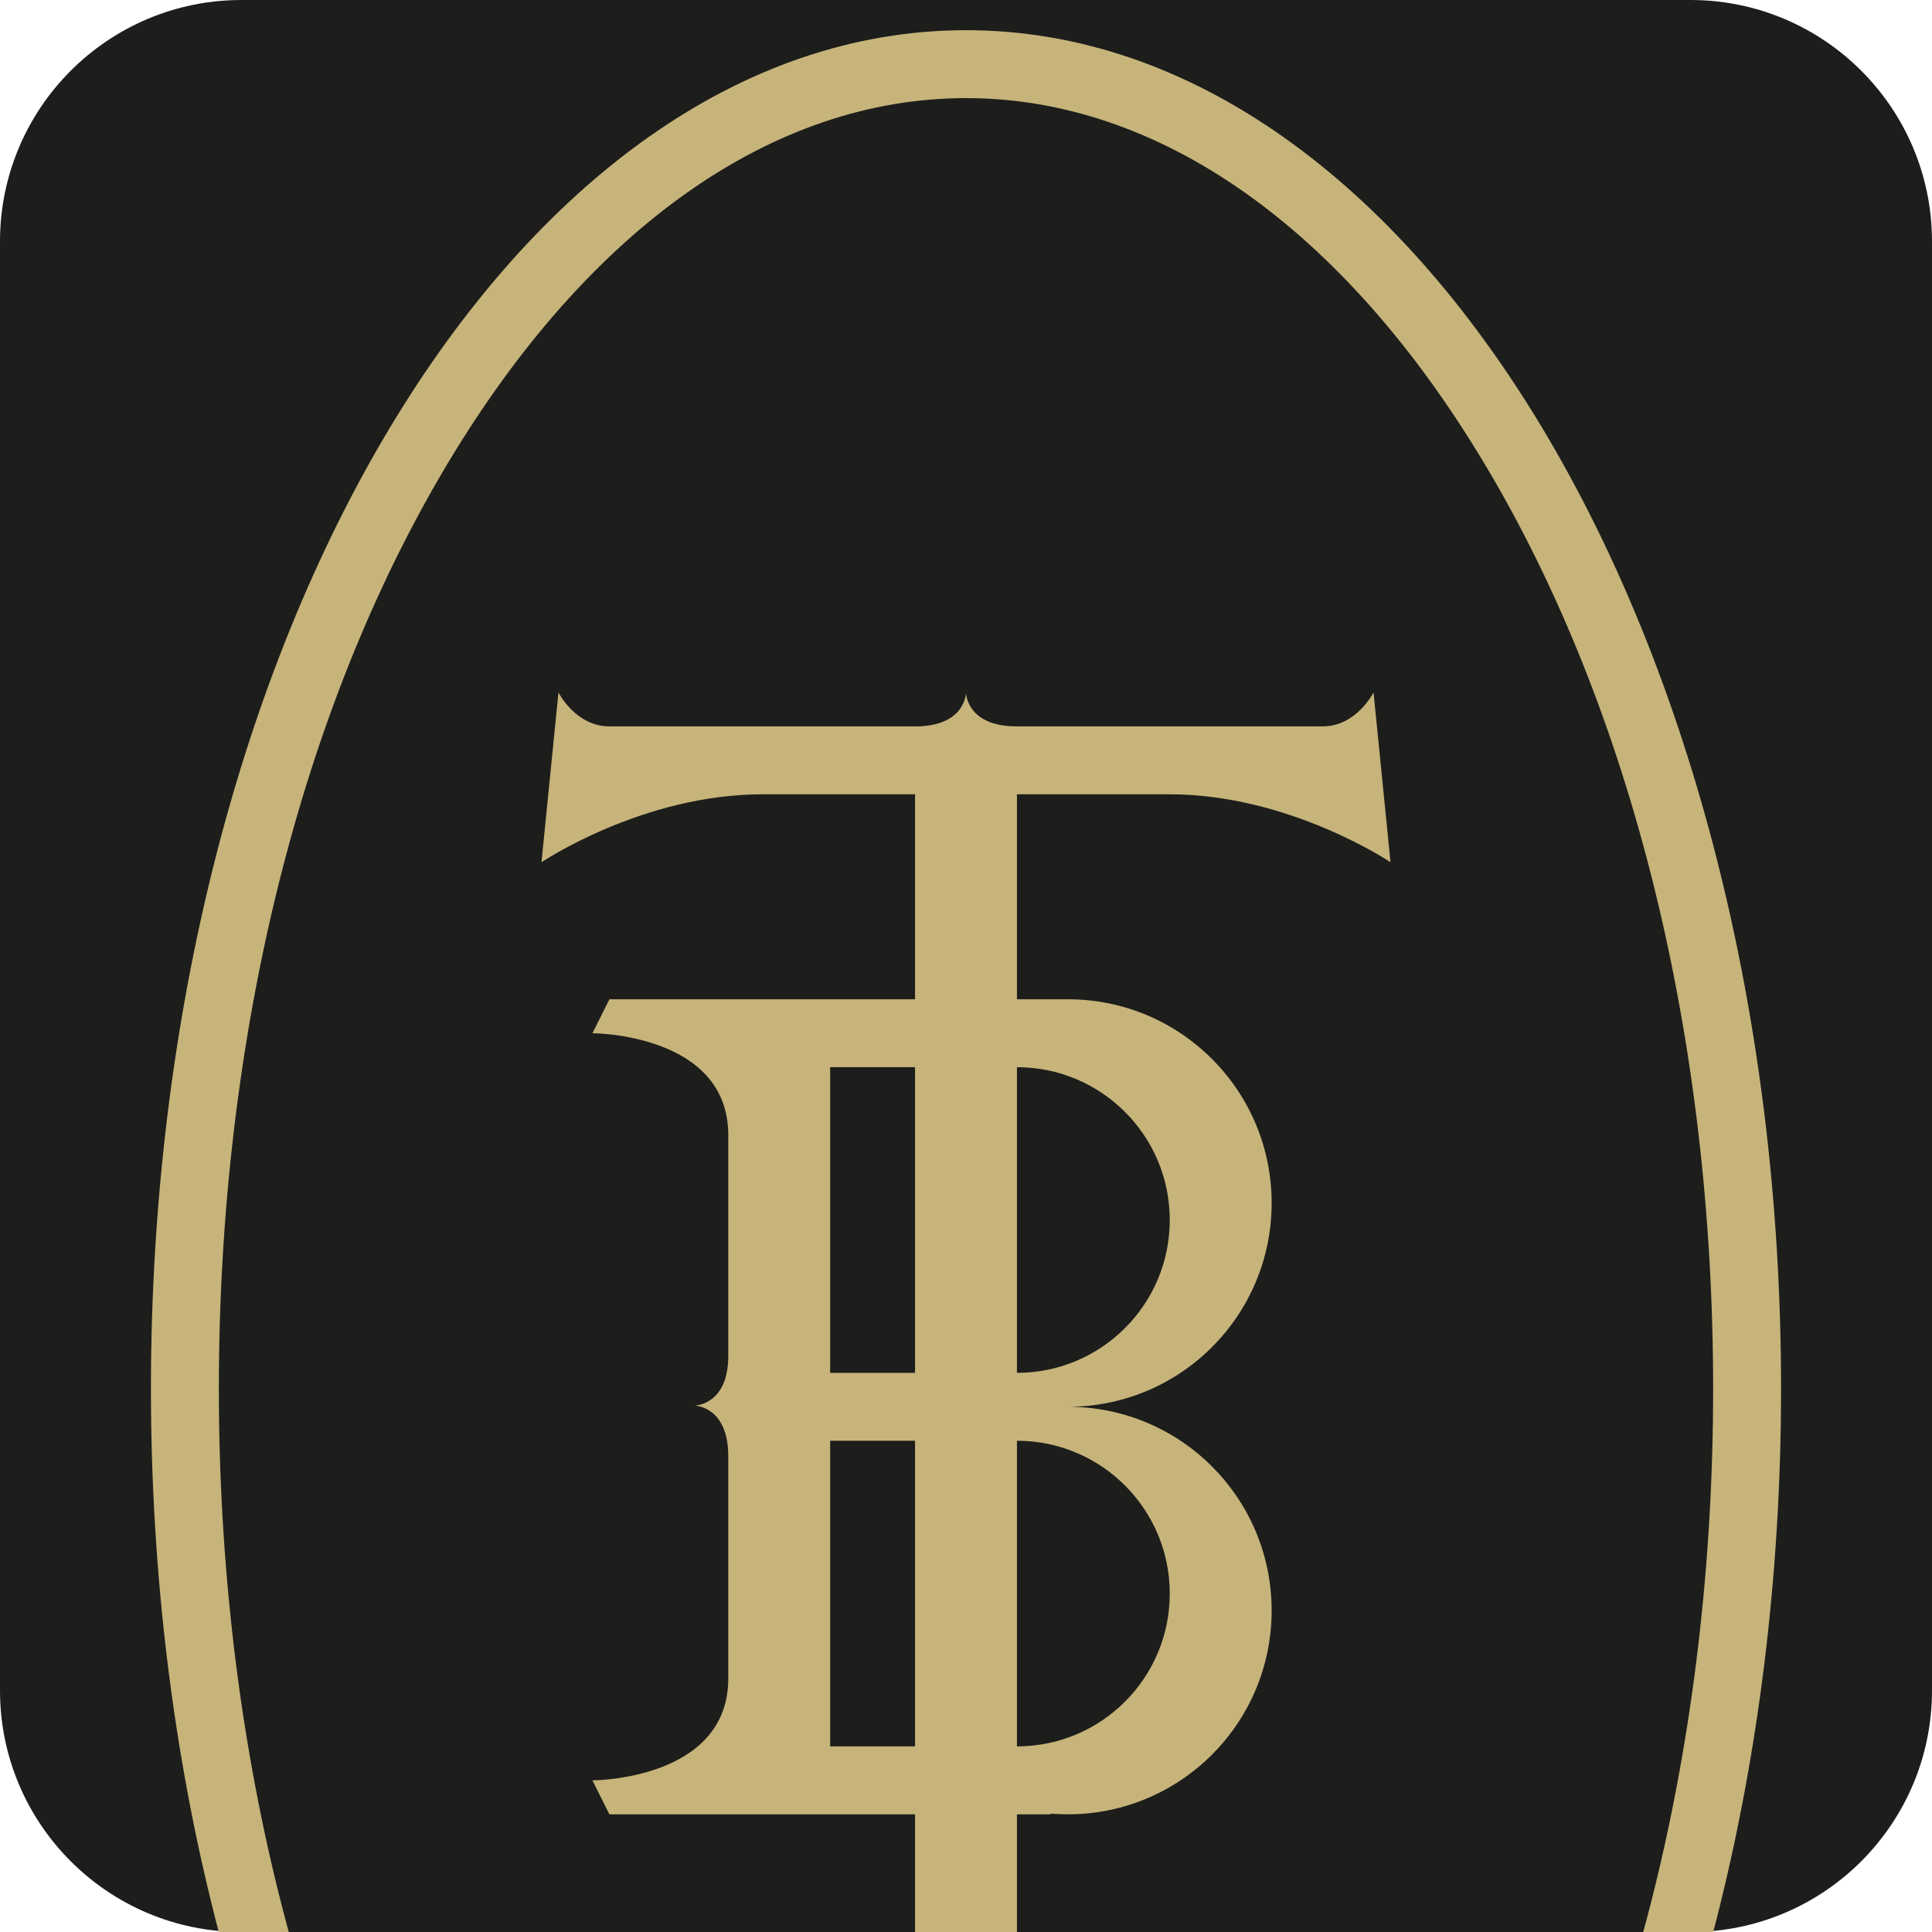
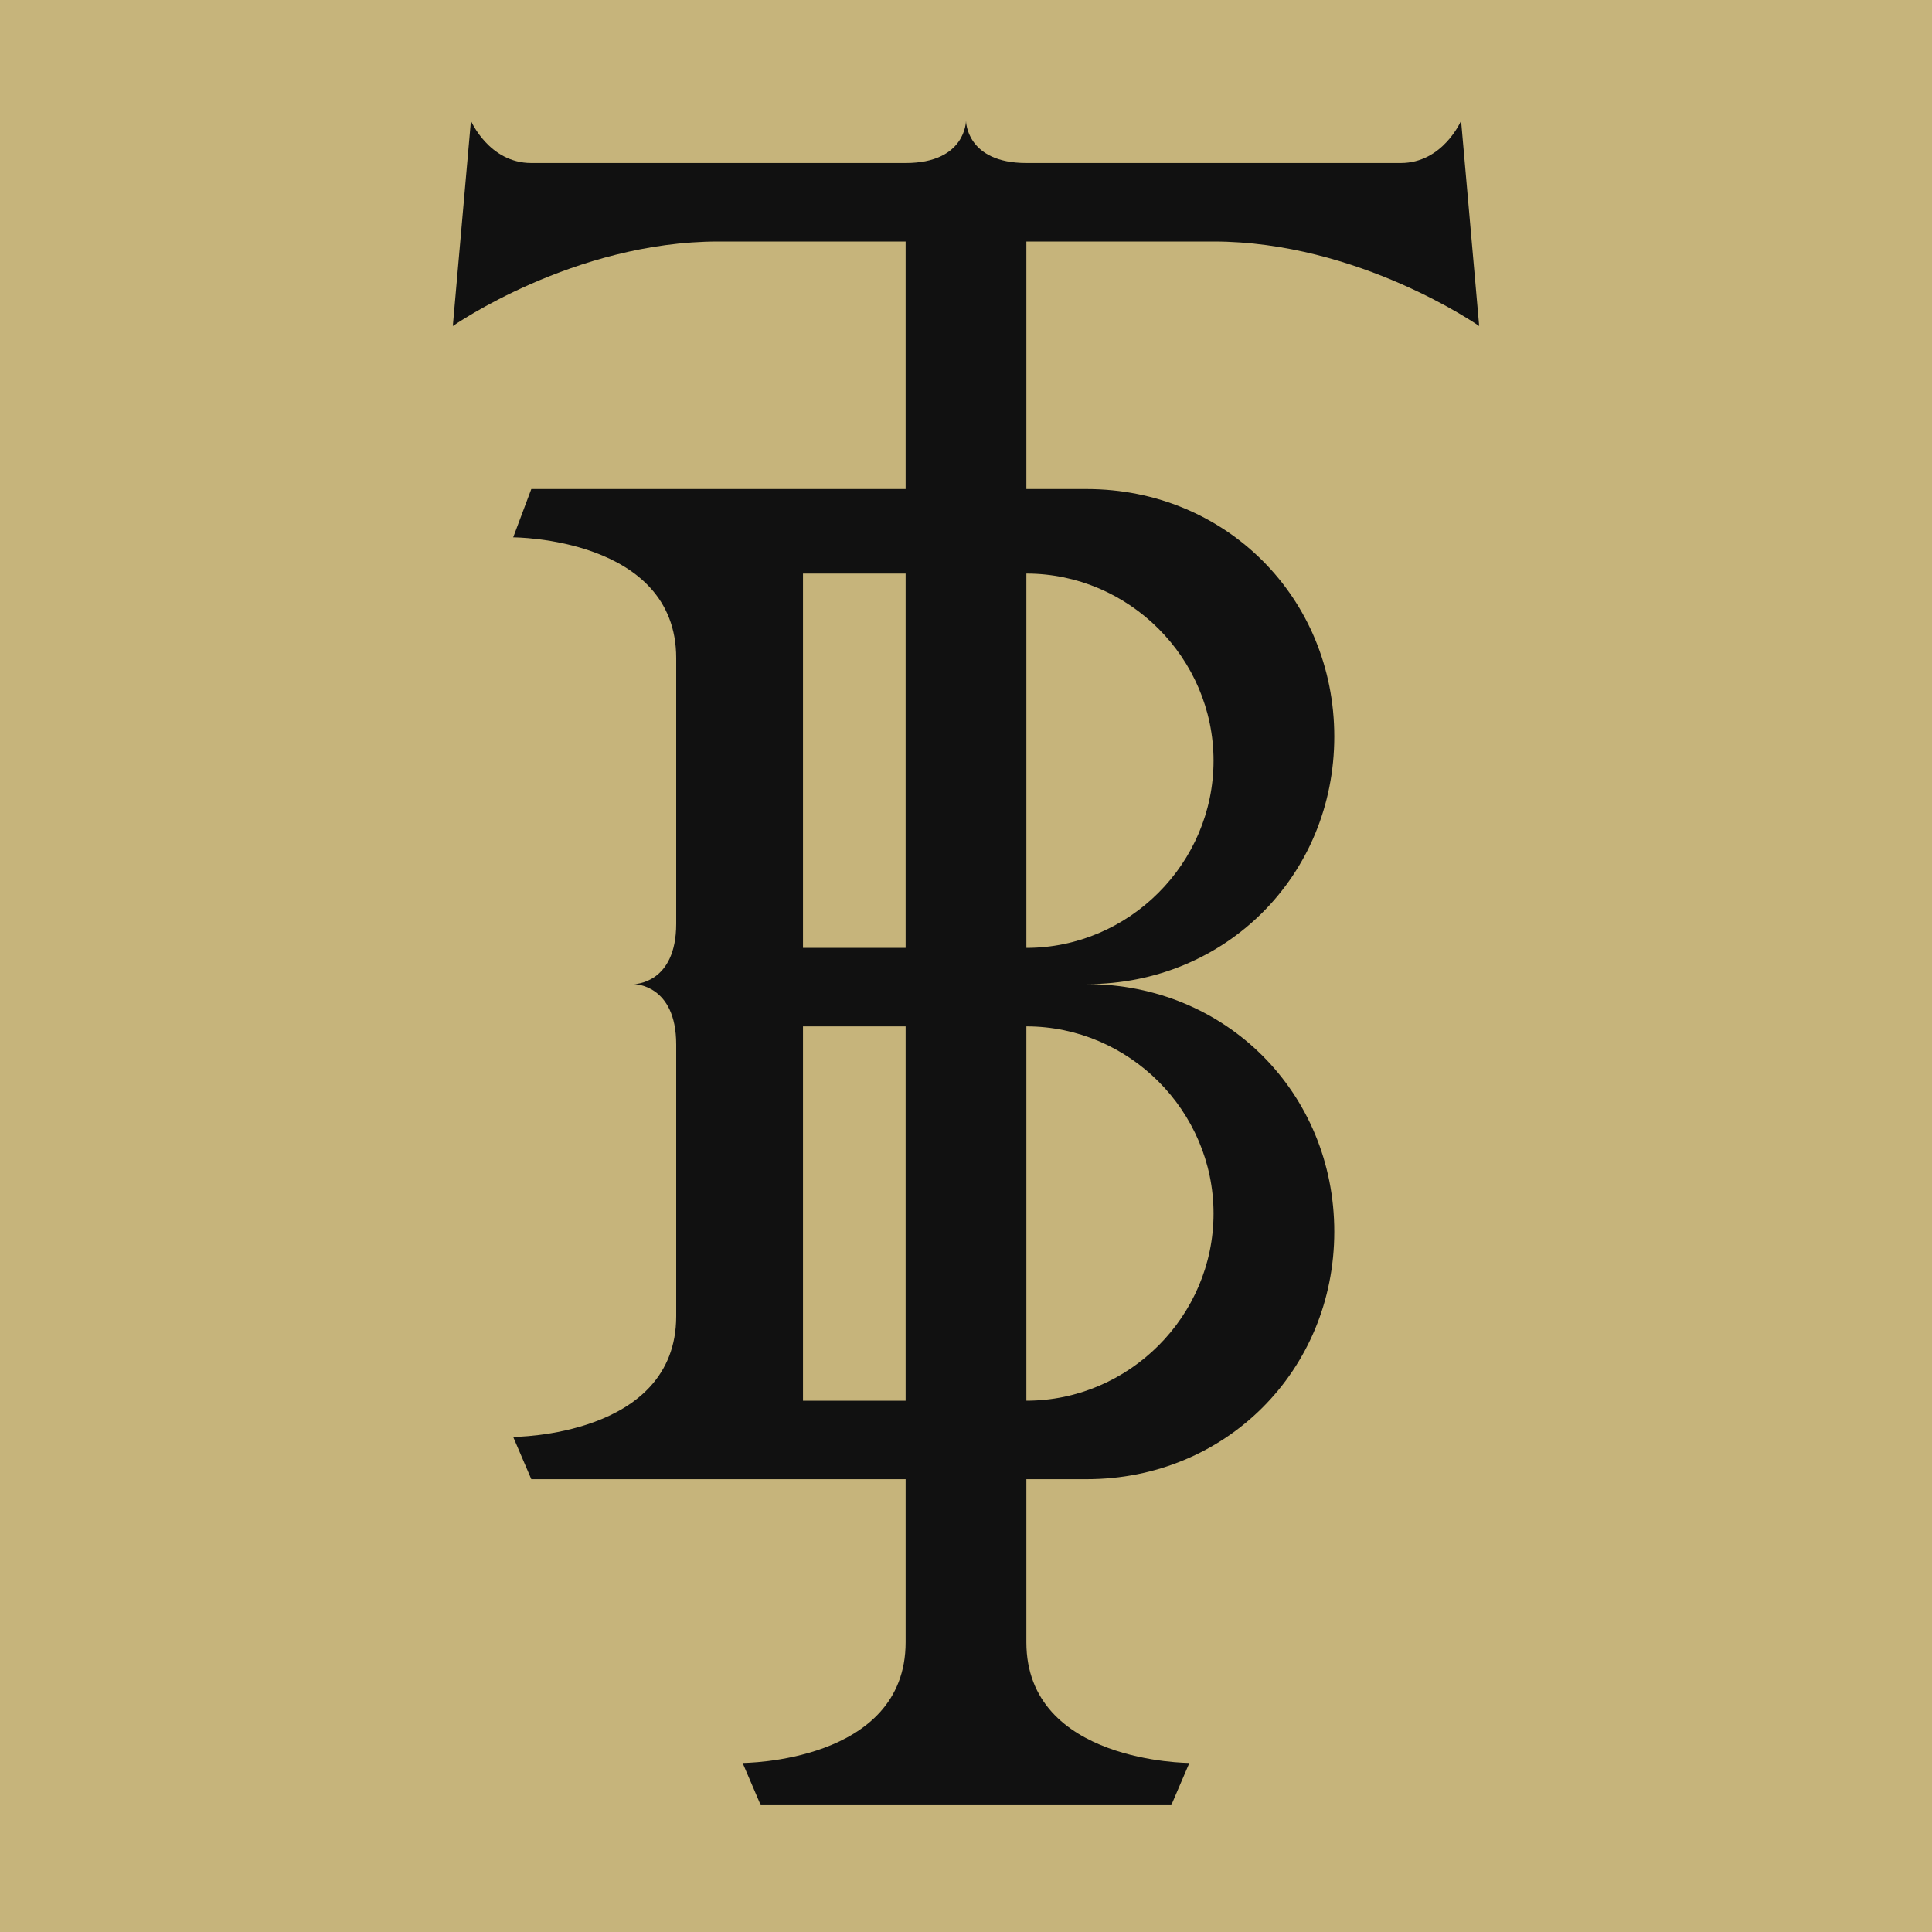
- <svg xmlns="http://www.w3.org/2000/svg" viewBox="0 0 32 32" width="32" height="32">
-   <rect width="32" height="32" rx="4" fill="#1D1D1B" />
-   <g transform="translate(2.5, 0.5) scale(0.225)">
-     <path d="M60 0C26.863 0 0 44.775 0 100C0 155.225 26.863 200 60 200C93.138 200 120 155.225 120 100C120 44.775 93.138 0 60 0ZM60 195C45.8 195 32.25 185.462 21.863 168.137C10.988 150.012 5 125.812 5 100C5 74.188 10.988 49.987 21.863 31.863C32.25 14.537 45.8 5 60 5C74.2 5 87.75 14.537 98.138 31.863C109.013 49.987 115 74.188 115 100C115 125.812 109.013 150.012 98.138 168.137C87.75 185.462 74.2 195 60 195Z" fill="#C6B47B" />
-     <path d="M86.25 51.25H63.737C60 51.25 60 48.75 60 48.75C60 48.75 60 51.25 56.263 51.25H33.75C31.25 51.25 30 48.75 30 48.75L28.75 61.25C28.75 61.25 36.175 56.25 45 56.25H56.25V71.338H33.75L32.5 73.838C32.5 73.838 42.5 73.838 42.5 81.338V97.588C42.5 101.25 40 101.25 40 101.25C40 101.25 42.5 101.25 42.5 104.987V121.337C42.5 128.837 32.5 128.837 32.5 128.837L33.75 131.337H56.25V141.25C56.25 148.75 46.25 148.75 46.25 148.75L47.5 151.25H72.5L73.75 148.75C73.75 148.75 63.75 148.75 63.75 141.25V131.337H66.25L66.225 131.287C66.638 131.312 67.05 131.337 67.5 131.337C75.787 131.337 82.5 124.625 82.5 116.337C82.5 108.05 75.787 101.337 67.5 101.337C75.787 101.337 82.5 94.625 82.5 86.338C82.5 78.05 75.787 71.338 67.5 71.338H63.75V56.25H75C83.812 56.25 91.25 61.25 91.25 61.25L90 48.75C90 48.75 88.75 51.25 86.25 51.25ZM56.25 126.337H50V103.837H56.25V126.337ZM56.25 98.838H50V76.338H56.25V98.838ZM75 115.087C75 121.3 69.963 126.337 63.75 126.337V103.837C69.963 103.837 75 108.875 75 115.087ZM63.75 76.338C69.963 76.338 75 81.375 75 87.588C75 93.8 69.963 98.838 63.75 98.838V76.338Z" fill="#C6B47B" />
-   </g>
+ <svg xmlns="http://www.w3.org/2000/svg" version="1.1" id="Ebene_1" x="0px" y="0px" viewBox="0 0 32 32" style="enable-background:new 0 0 32 32;" xml:space="preserve">
+   <style type="text/css">
+ 	.st0{fill:#C6B47B;}
+ 	.st1{fill:#111111;}
+ </style>
+   <rect class="st0" width="32" height="32" />
+   <path class="st1" d="M23.2,2.7H17c-1,0-1-0.7-1-0.7s0,0.7-1,0.7H8.8c-0.7,0-1-0.7-1-0.7L7.5,5.4c0,0,2-1.4,4.4-1.4H15v4.1H8.8  L8.5,8.9c0,0,2.7,0,2.7,2v4.4c0,1-0.7,1-0.7,1s0.7,0,0.7,1v4.5c0,2-2.7,2-2.7,2l0.3,0.7H15v2.7c0,2-2.7,2-2.7,2l0.3,0.7h6.8l0.3-0.7  c0,0-2.7,0-2.7-2v-2.7h0.7l0,0c0.1,0,0.2,0,0.3,0c2.3,0,4.1-1.8,4.1-4.1c0-2.3-1.8-4.1-4.1-4.1c2.3,0,4.1-1.8,4.1-4.1  c0-2.3-1.8-4.1-4.1-4.1h-1V4h3.1c2.4,0,4.4,1.4,4.4,1.4L24.2,2C24.2,2,23.9,2.7,23.2,2.7 M15,23.2h-1.7V17H15V23.2z M15,15.7h-1.7  V9.5H15V15.7z M20.1,20.1c0,1.7-1.4,3.1-3.1,3.1h0V17h0C18.7,17,20.1,18.4,20.1,20.1 M17,9.5c1.7,0,3.1,1.4,3.1,3.1  c0,1.7-1.4,3.1-3.1,3.1h0L17,9.5L17,9.5z" />
</svg>
